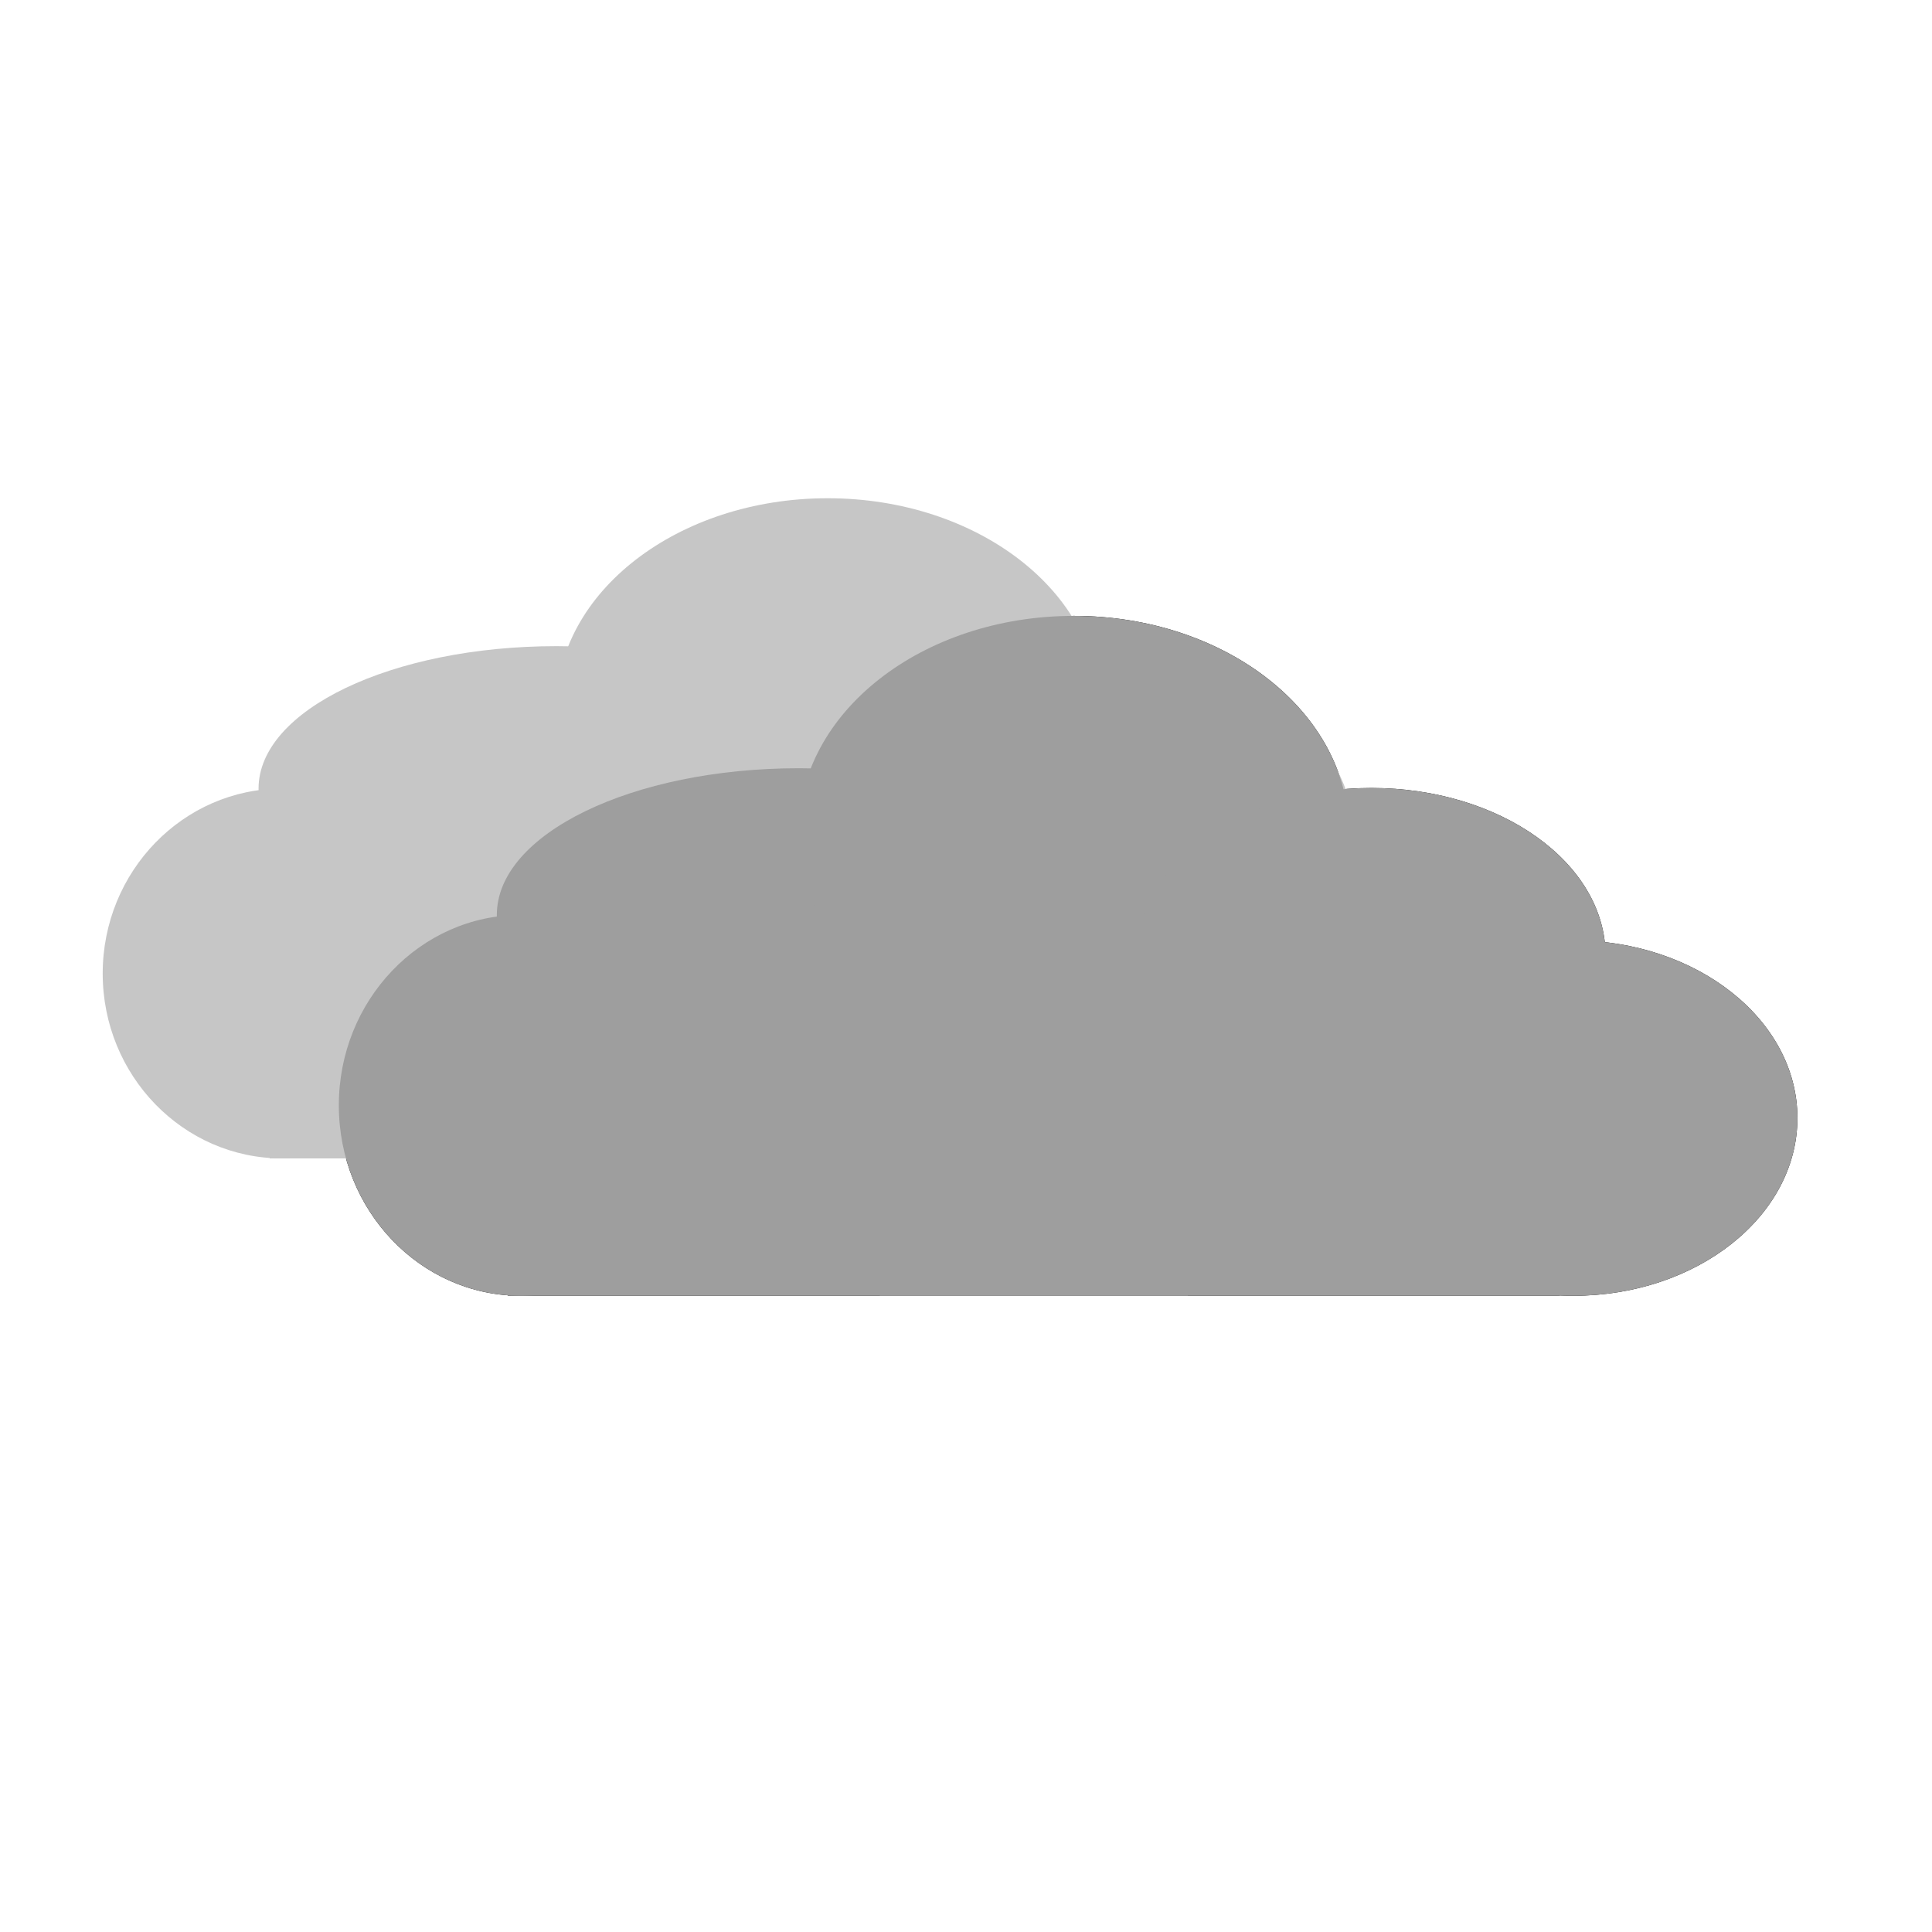
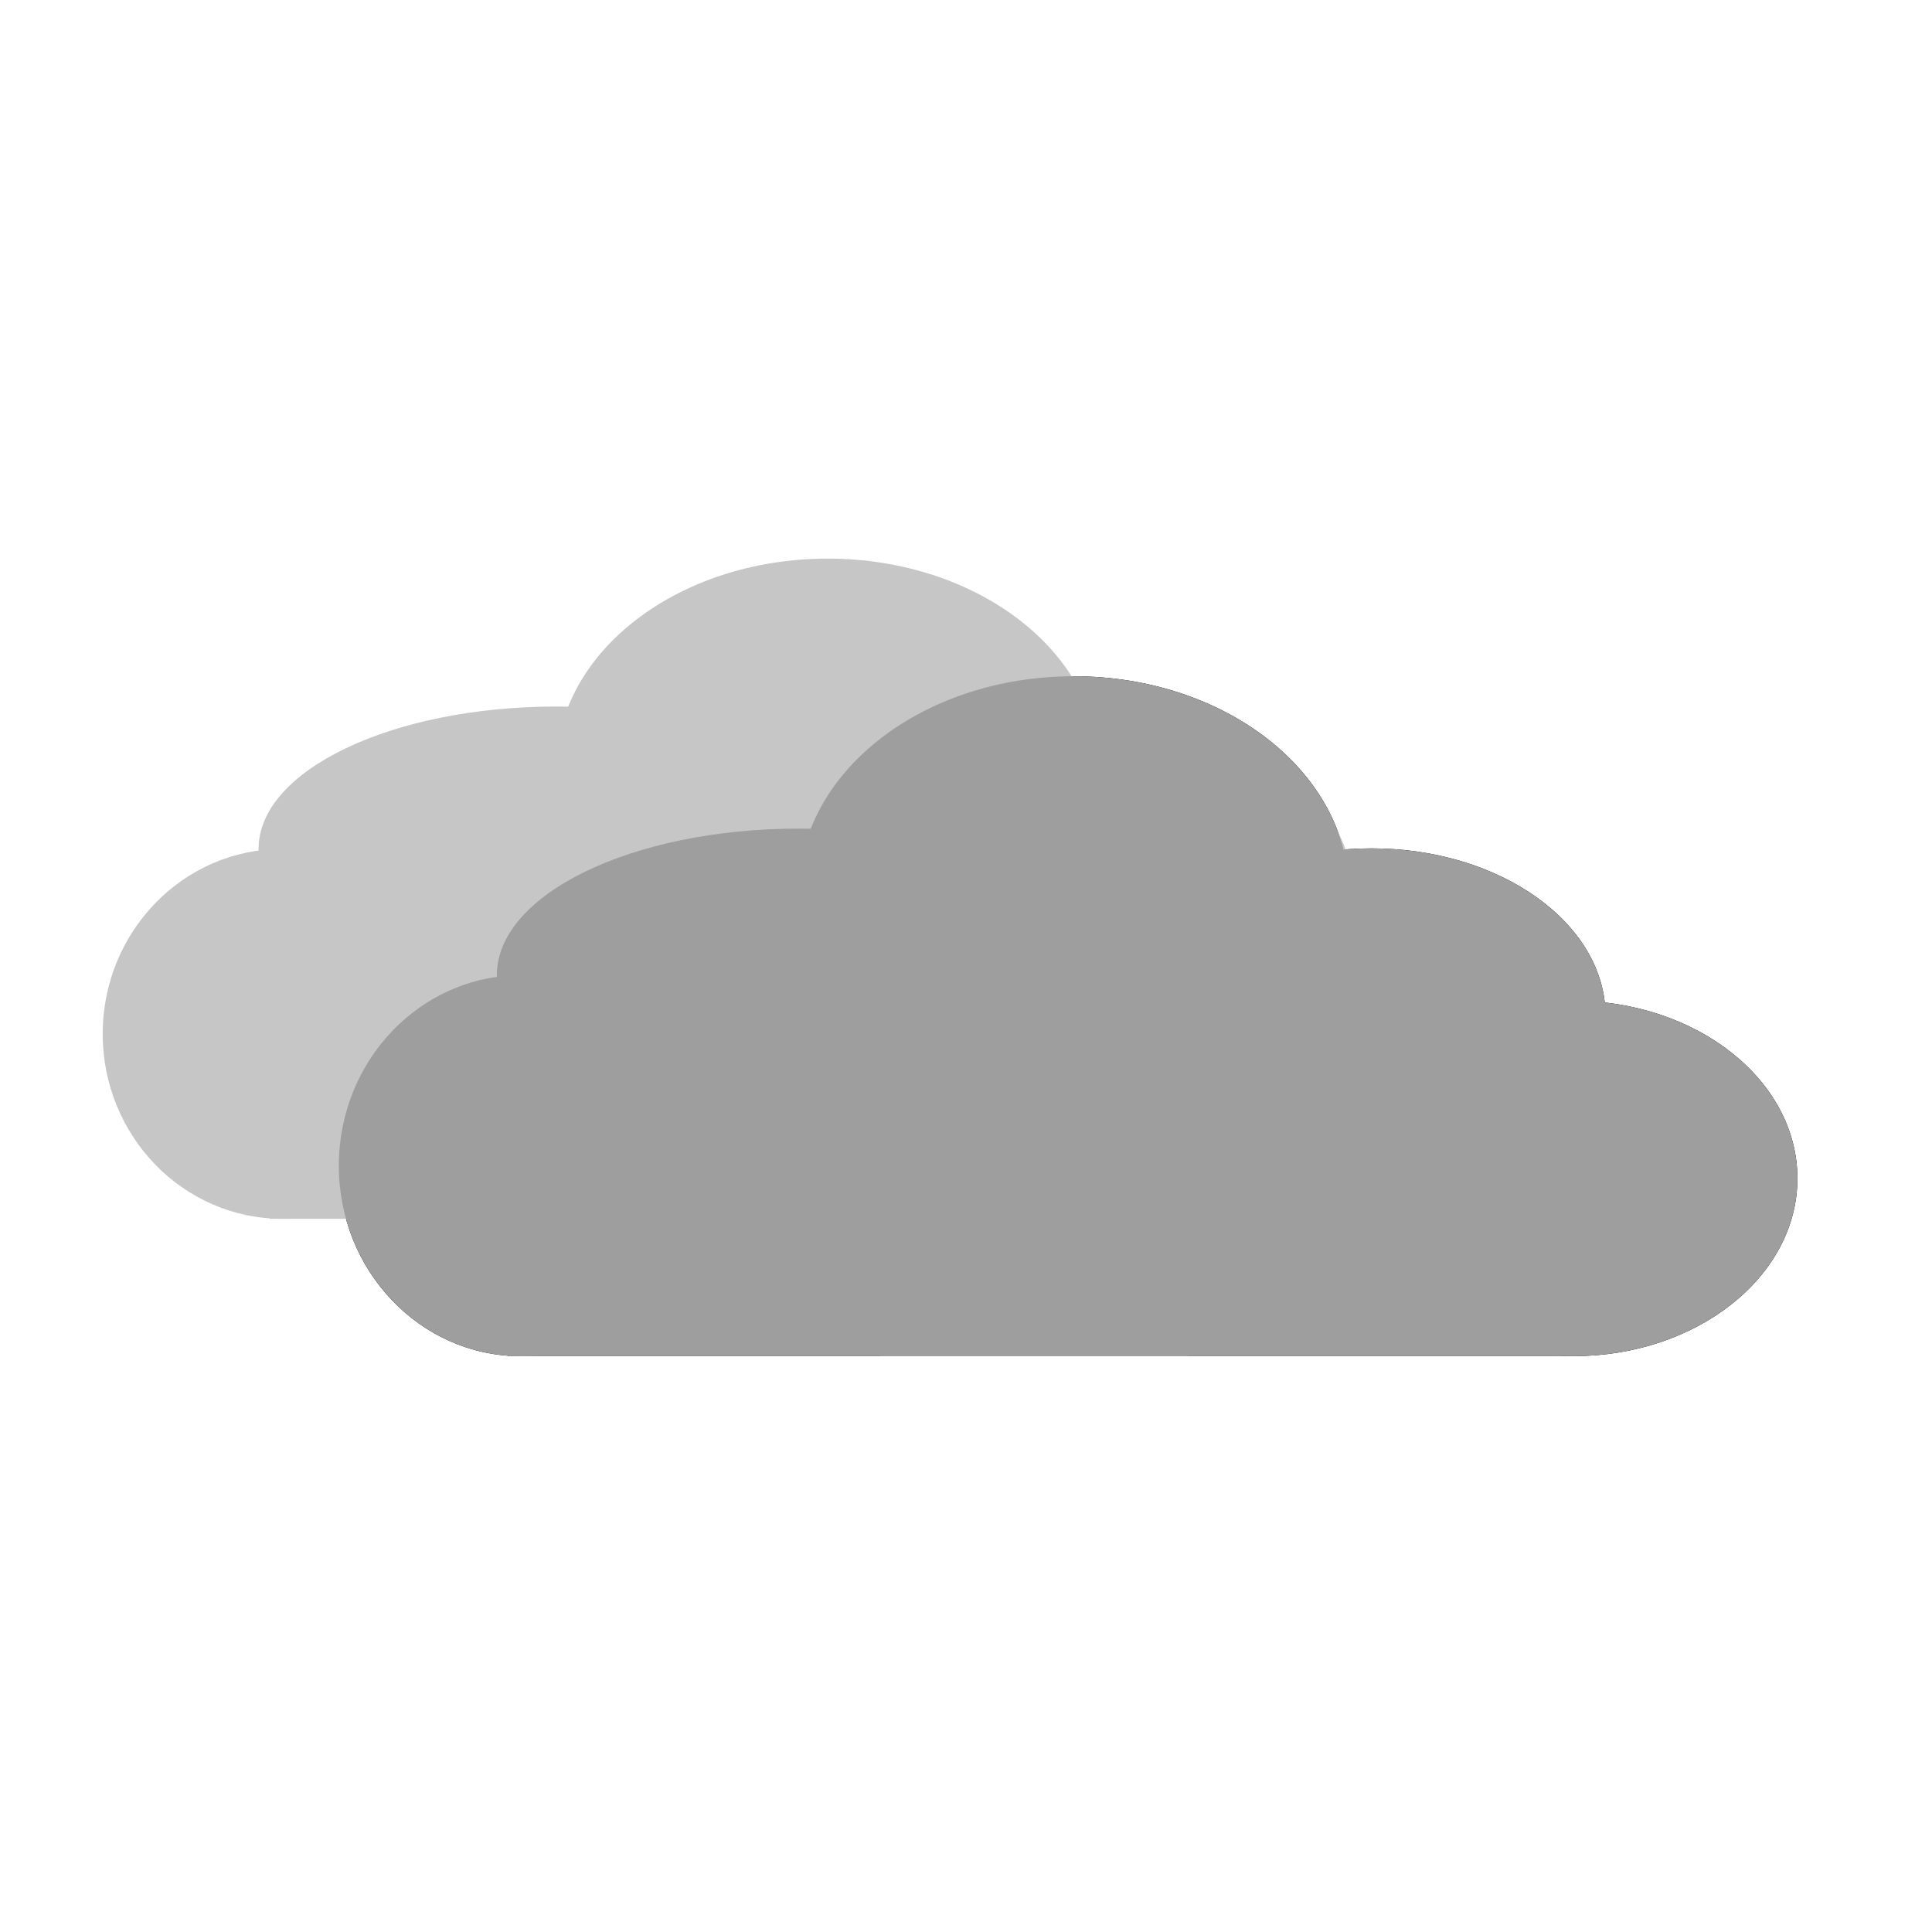
- <svg xmlns="http://www.w3.org/2000/svg" xmlns:xlink="http://www.w3.org/1999/xlink" version="1.1" preserveAspectRatio="xMidYMid meet" viewBox="0 100 640 200" width="640" height="640">
+ <svg xmlns="http://www.w3.org/2000/svg" xmlns:xlink="http://www.w3.org/1999/xlink" version="1.1" preserveAspectRatio="xMidYMid meet" viewBox="0 100 640 160" width="640" height="640">
  <defs>
    <path d="M232.8 246.17C232.8 280.99 205.79 309.25 172.52 309.25C139.25 309.25 112.24 280.99 112.24 246.17C112.24 211.35 139.25 183.08 172.52 183.08C205.79 183.08 232.8 211.35 232.8 246.17Z" id="aimQ1r43" />
    <path d="M364.58 183.08C364.58 209.91 319.77 231.68 264.58 231.68C209.39 231.68 164.58 209.91 164.58 183.08C164.58 156.26 209.39 134.49 264.58 134.49C319.77 134.49 364.58 156.26 364.58 183.08Z" id="i5a4lJ4aK" />
    <path d="M446.82 155.51C446.82 194.97 405.99 227.01 355.7 227.01C305.41 227.01 264.58 194.97 264.58 155.51C264.58 116.05 305.41 84.02 355.7 84.02C405.99 84.02 446.82 116.05 446.82 155.51Z" id="a1F7Yghk8R" />
    <path d="M531.87 196.64C531.87 227.33 497.11 252.24 454.3 252.24C411.49 252.24 376.73 227.33 376.73 196.64C376.73 165.94 411.49 141.03 454.3 141.03C497.11 141.03 531.87 165.94 531.87 196.64Z" id="h1Gmq4gBGR" />
    <path d="M595.42 250.37C595.42 282.87 562.13 309.25 521.12 309.25C480.11 309.25 446.82 282.87 446.82 250.37C446.82 217.88 480.11 191.5 521.12 191.5C562.13 191.5 595.42 217.88 595.42 250.37Z" id="c1TIyf31gq" />
    <path d="M168.32 194.3L393.55 194.3L393.55 309.25L168.32 309.25L168.32 194.3Z" id="ewlwxQ6qp" />
    <path d="M291.4 194.3L516.64 194.3L516.64 309.25L291.4 309.25L291.4 194.3Z" id="d5ihojCUF7" />
    <path d="M152.95 202.49C152.95 236.29 126.3 263.74 93.48 263.74C60.66 263.74 34.02 236.29 34.02 202.49C34.02 168.68 60.66 141.23 93.48 141.23C126.3 141.23 152.95 168.68 152.95 202.49Z" id="e1NlEwIdAw" />
    <path d="M282.94 141.23C282.94 167.28 238.74 188.42 184.29 188.42C129.85 188.42 85.65 167.28 85.65 141.23C85.65 115.19 129.85 94.05 184.29 94.05C238.74 94.05 282.94 115.19 282.94 141.23Z" id="c1Sbbg8mU6" />
    <path d="M364.07 114.47C364.07 152.78 323.79 183.88 274.18 183.88C224.57 183.88 184.29 152.78 184.29 114.47C184.29 76.15 224.57 45.05 274.18 45.05C323.79 45.05 364.07 76.15 364.07 114.47Z" id="b2cwqsMSII" />
    <path d="M447.96 154.39C447.96 184.19 413.68 208.38 371.44 208.38C329.21 208.38 294.92 184.19 294.92 154.39C294.92 124.59 329.21 100.4 371.44 100.4C413.68 100.4 447.96 124.59 447.96 154.39Z" id="fhervBhJq" />
    <path d="M510.65 206.57C510.65 238.12 477.81 263.74 437.36 263.74C396.91 263.74 364.07 238.12 364.07 206.57C364.07 175.02 396.91 149.4 437.36 149.4C477.81 149.4 510.65 175.02 510.65 206.57Z" id="aRKHV6psV" />
    <path d="M89.33 152.12L311.52 152.12L311.52 263.74L89.33 263.74L89.33 152.12Z" id="g2BehuMUZk" />
    <path d="M210.75 152.12L432.94 152.12L432.94 263.74L210.75 263.74L210.75 152.12Z" id="l4dhxnB9vW" />
    <path d="M232.8 246.17C232.8 280.99 205.79 309.25 172.52 309.25C139.25 309.25 112.24 280.99 112.24 246.17C112.24 211.35 139.25 183.08 172.52 183.08C205.79 183.08 232.8 211.35 232.8 246.17Z" id="c4ho1xDvoT" />
    <path d="M364.58 183.08C364.58 209.91 319.77 231.68 264.58 231.68C209.39 231.68 164.58 209.91 164.58 183.08C164.58 156.26 209.39 134.49 264.58 134.49C319.77 134.49 364.58 156.26 364.58 183.08Z" id="a7Kl1z8Tyx" />
    <path d="M446.82 155.51C446.82 194.97 405.99 227.01 355.7 227.01C305.41 227.01 264.58 194.97 264.58 155.51C264.58 116.05 305.41 84.02 355.7 84.02C405.99 84.02 446.82 116.05 446.82 155.51Z" id="bxjIsSx2u" />
    <path d="M531.87 196.64C531.87 227.33 497.11 252.24 454.3 252.24C411.49 252.24 376.73 227.33 376.73 196.64C376.73 165.94 411.49 141.03 454.3 141.03C497.11 141.03 531.87 165.94 531.87 196.64Z" id="b1CWQbDqQv" />
    <path d="M595.42 250.37C595.42 282.87 562.13 309.25 521.12 309.25C480.11 309.25 446.82 282.87 446.82 250.37C446.82 217.88 480.11 191.5 521.12 191.5C562.13 191.5 595.42 217.88 595.42 250.37Z" id="cwPYgoLZh" />
    <path d="M168.32 194.3L393.55 194.3L393.55 309.25L168.32 309.25L168.32 194.3Z" id="bW8fuFHN0" />
    <path d="M291.4 194.3L516.64 194.3L516.64 309.25L291.4 309.25L291.4 194.3Z" id="b11uoqYYQE" />
  </defs>
  <g>
    <g>
      <g>
        <g>
          <use xlink:href="#aimQ1r43" opacity="1" fill="#000000" fill-opacity="1" />
        </g>
        <g>
          <use xlink:href="#i5a4lJ4aK" opacity="1" fill="#000000" fill-opacity="1" />
        </g>
        <g>
          <use xlink:href="#a1F7Yghk8R" opacity="1" fill="#000000" fill-opacity="1" />
        </g>
        <g>
          <use xlink:href="#h1Gmq4gBGR" opacity="1" fill="#000000" fill-opacity="1" />
        </g>
        <g>
          <use xlink:href="#c1TIyf31gq" opacity="1" fill="#000000" fill-opacity="1" />
        </g>
        <g>
          <use xlink:href="#ewlwxQ6qp" opacity="1" fill="#000000" fill-opacity="1" />
        </g>
        <g>
          <use xlink:href="#d5ihojCUF7" opacity="1" fill="#000000" fill-opacity="1" />
        </g>
      </g>
      <g>
        <g>
          <use xlink:href="#e1NlEwIdAw" opacity="1" fill="#c6c6c6" fill-opacity="1" />
        </g>
        <g>
          <use xlink:href="#c1Sbbg8mU6" opacity="1" fill="#c6c6c6" fill-opacity="1" />
        </g>
        <g>
          <use xlink:href="#b2cwqsMSII" opacity="1" fill="#c6c6c6" fill-opacity="1" />
        </g>
        <g>
          <use xlink:href="#fhervBhJq" opacity="1" fill="#c6c6c6" fill-opacity="1" />
        </g>
        <g>
          <use xlink:href="#aRKHV6psV" opacity="1" fill="#c6c6c6" fill-opacity="1" />
        </g>
        <g>
          <use xlink:href="#g2BehuMUZk" opacity="1" fill="#c6c6c6" fill-opacity="1" />
        </g>
        <g>
          <use xlink:href="#l4dhxnB9vW" opacity="1" fill="#c6c6c6" fill-opacity="1" />
        </g>
      </g>
      <g>
        <g>
          <use xlink:href="#c4ho1xDvoT" opacity="1" fill="#9e9e9e" fill-opacity="1" />
        </g>
        <g>
          <use xlink:href="#a7Kl1z8Tyx" opacity="1" fill="#9e9e9e" fill-opacity="1" />
        </g>
        <g>
          <use xlink:href="#bxjIsSx2u" opacity="1" fill="#9e9e9e" fill-opacity="1" />
        </g>
        <g>
          <use xlink:href="#b1CWQbDqQv" opacity="1" fill="#9e9e9e" fill-opacity="1" />
        </g>
        <g>
          <use xlink:href="#cwPYgoLZh" opacity="1" fill="#9e9e9e" fill-opacity="1" />
        </g>
        <g>
          <use xlink:href="#bW8fuFHN0" opacity="1" fill="#9e9e9e" fill-opacity="1" />
        </g>
        <g>
          <use xlink:href="#b11uoqYYQE" opacity="1" fill="#9e9e9e" fill-opacity="1" />
        </g>
      </g>
    </g>
  </g>
</svg>
